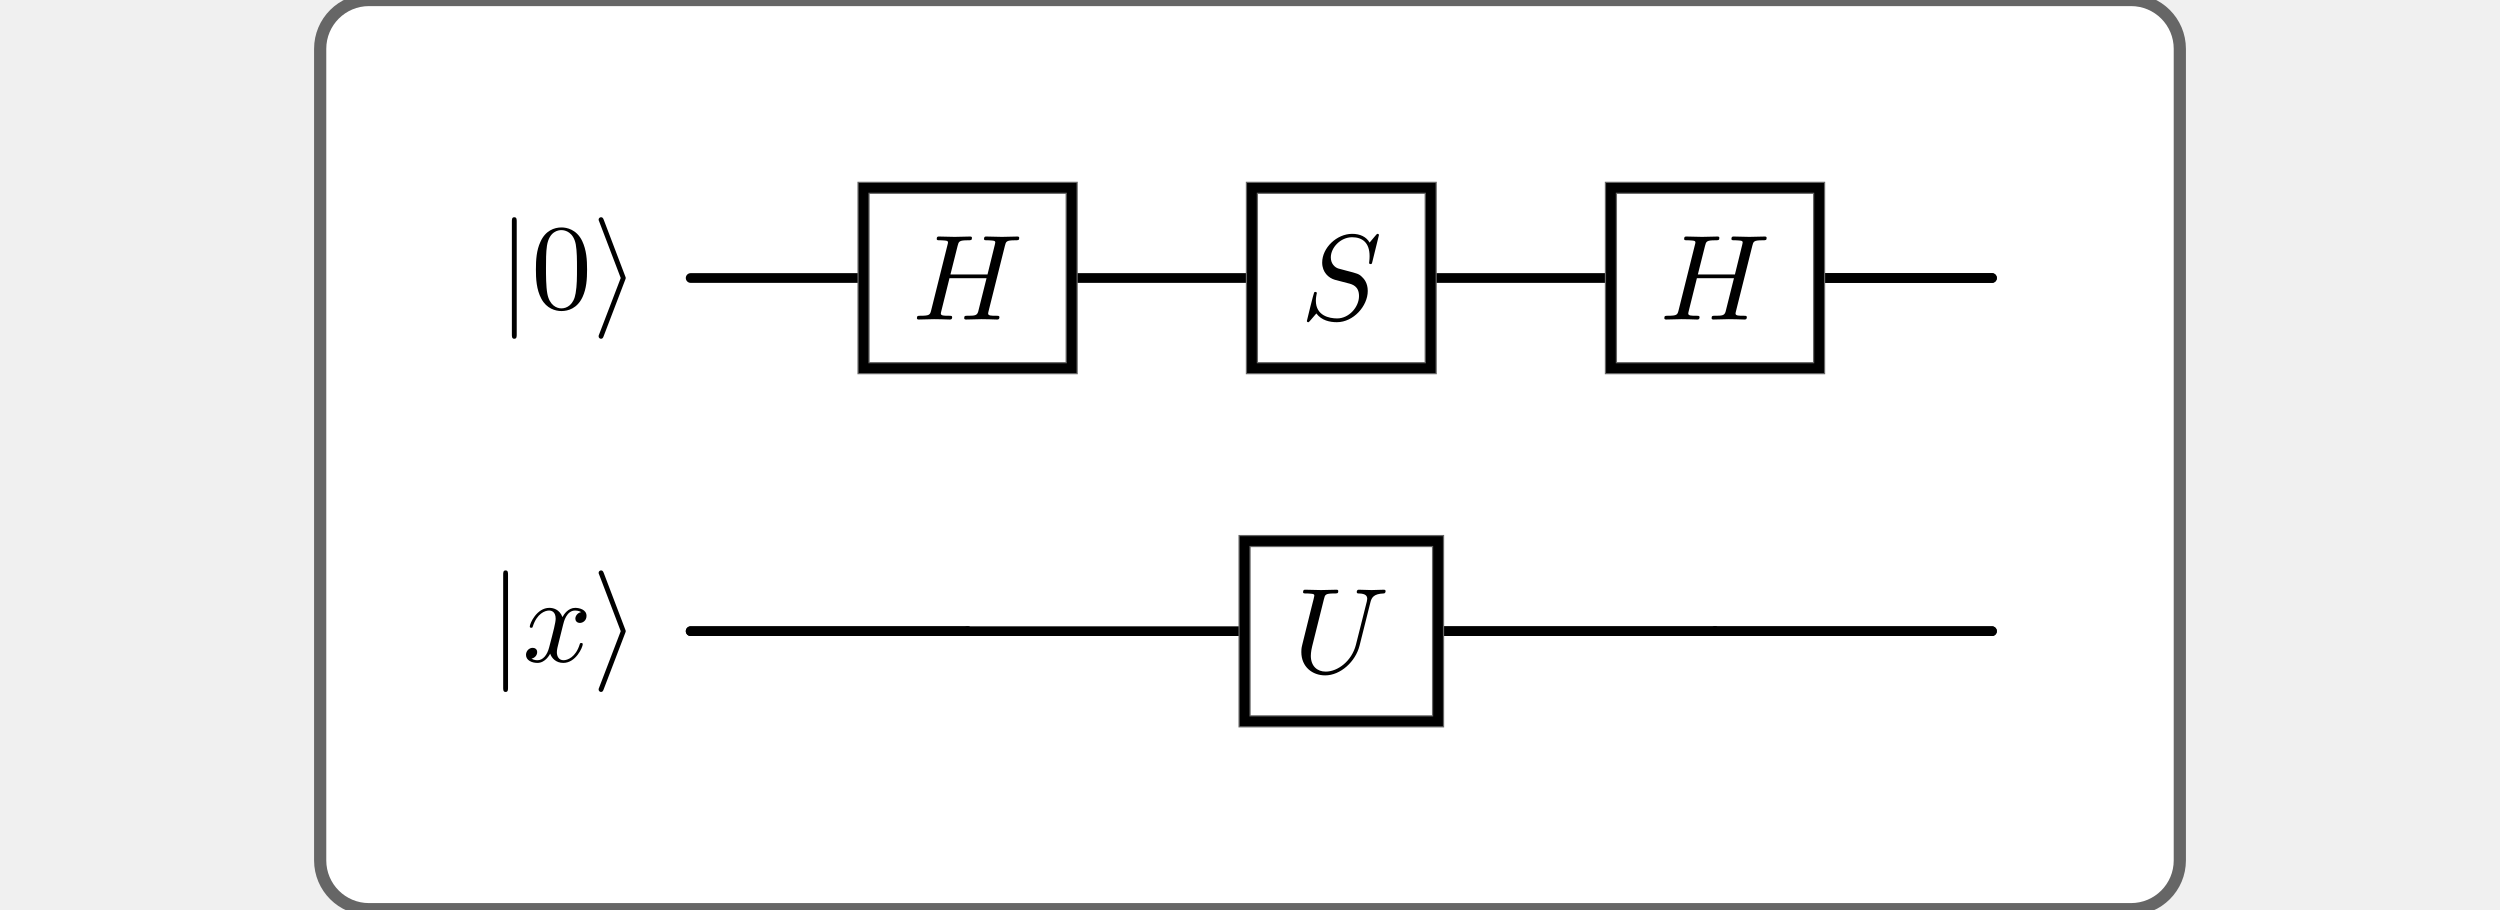
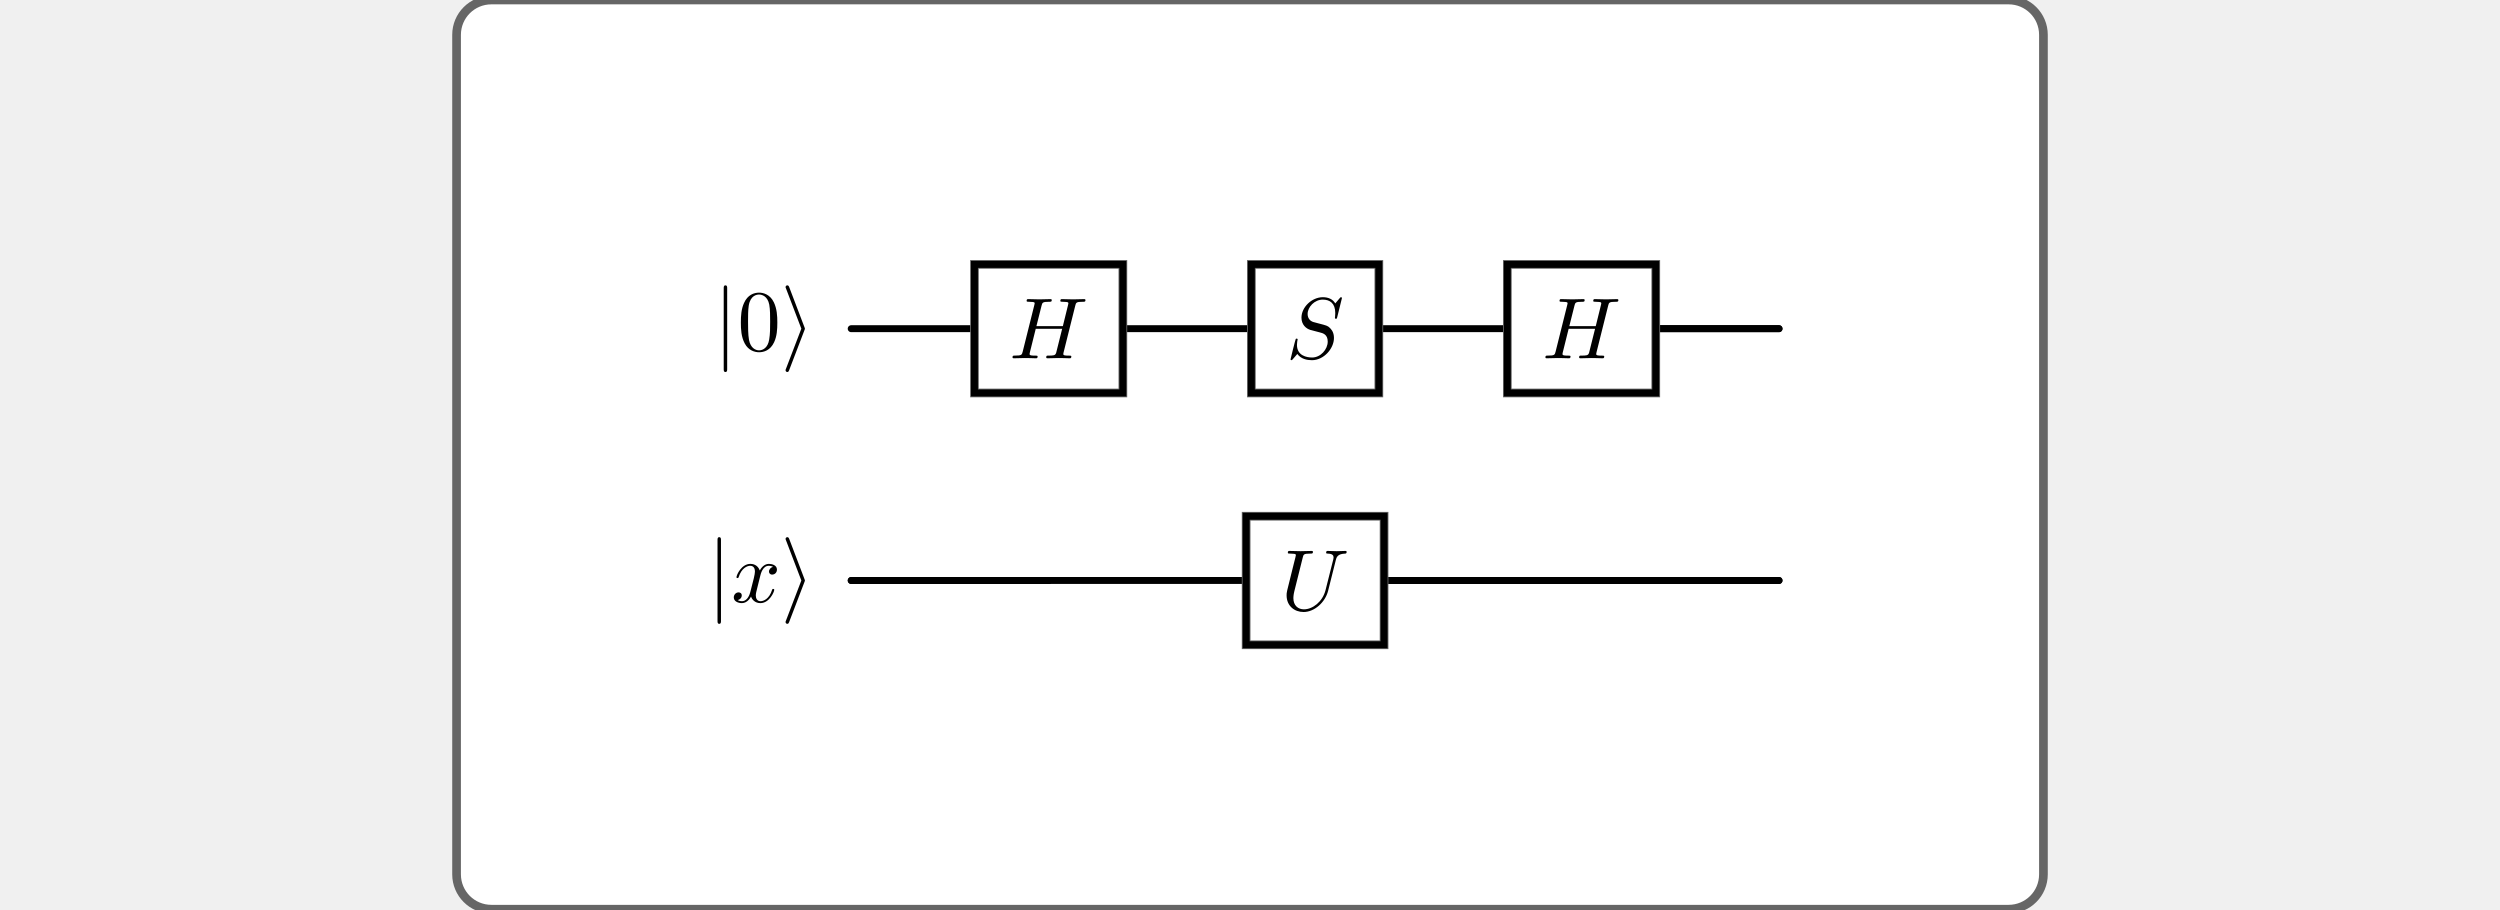
- <svg xmlns="http://www.w3.org/2000/svg" xmlns:xlink="http://www.w3.org/1999/xlink" version="1.1" width="122.439pt" height="44.528pt" viewBox="-68.322 -69.906 152.439 74.528">
+ <svg xmlns="http://www.w3.org/2000/svg" xmlns:xlink="http://www.w3.org/1999/xlink" version="1.1" width="122.439pt" height="44.528pt" viewBox="-83.322 -84.906 182.439 104.528">
  <defs>
    <path id="g0-105" d="M2.72-2.321C2.77-2.441 2.77-2.461 2.77-2.491S2.77-2.54 2.72-2.66L.976-7.243C.917-7.412 .857-7.472 .747-7.472S.548-7.382 .548-7.273C.548-7.243 .548-7.223 .598-7.113L2.361-2.491L.598 2.112C.548 2.222 .548 2.242 .548 2.291C.548 2.401 .638 2.491 .747 2.491C.877 2.491 .917 2.391 .956 2.291L2.72-2.321Z" />
    <path id="g0-106" d="M1.584-7.113C1.584-7.293 1.584-7.472 1.385-7.472S1.186-7.293 1.186-7.113V2.132C1.186 2.311 1.186 2.491 1.385 2.491S1.584 2.311 1.584 2.132V-7.113Z" />
    <path id="g1-72" d="M7.601-6.037C7.691-6.396 7.711-6.496 8.438-6.496C8.697-6.496 8.777-6.496 8.777-6.695C8.777-6.804 8.667-6.804 8.638-6.804C8.359-6.804 7.641-6.775 7.362-6.775C7.073-6.775 6.366-6.804 6.077-6.804C5.998-6.804 5.888-6.804 5.888-6.605C5.888-6.496 5.978-6.496 6.167-6.496C6.187-6.496 6.376-6.496 6.545-6.476C6.725-6.456 6.814-6.446 6.814-6.316C6.814-6.276 6.804-6.257 6.775-6.127L6.177-3.696H3.138L3.726-6.037C3.816-6.396 3.846-6.496 4.563-6.496C4.822-6.496 4.902-6.496 4.902-6.695C4.902-6.804 4.792-6.804 4.762-6.804C4.483-6.804 3.766-6.775 3.487-6.775C3.198-6.775 2.491-6.804 2.202-6.804C2.122-6.804 2.012-6.804 2.012-6.605C2.012-6.496 2.102-6.496 2.291-6.496C2.311-6.496 2.501-6.496 2.67-6.476C2.849-6.456 2.939-6.446 2.939-6.316C2.939-6.276 2.929-6.247 2.899-6.127L1.564-.777C1.465-.389 1.445-.309 .658-.309C.478-.309 .389-.309 .389-.11C.389 0 .508 0 .528 0C.807 0 1.514-.03 1.793-.03C2.002-.03 2.222-.02 2.431-.02C2.65-.02 2.869 0 3.078 0C3.158 0 3.278 0 3.278-.199C3.278-.309 3.188-.309 2.999-.309C2.63-.309 2.351-.309 2.351-.488C2.351-.548 2.371-.598 2.381-.658L3.059-3.387H6.097C5.679-1.733 5.45-.787 5.41-.638C5.31-.319 5.121-.309 4.503-.309C4.354-.309 4.264-.309 4.264-.11C4.264 0 4.384 0 4.403 0C4.682 0 5.39-.03 5.669-.03C5.878-.03 6.097-.02 6.306-.02C6.526-.02 6.745 0 6.954 0C7.034 0 7.153 0 7.153-.199C7.153-.309 7.064-.309 6.874-.309C6.506-.309 6.227-.309 6.227-.488C6.227-.548 6.247-.598 6.257-.658L7.601-6.037Z" />
    <path id="g1-83" d="M6.426-6.924C6.426-6.954 6.406-7.024 6.316-7.024C6.267-7.024 6.257-7.014 6.137-6.874L5.659-6.306C5.4-6.775 4.882-7.024 4.234-7.024C2.969-7.024 1.773-5.878 1.773-4.672C1.773-3.866 2.301-3.407 2.809-3.258L3.875-2.979C4.244-2.889 4.792-2.74 4.792-1.923C4.792-1.026 3.975-.09 2.999-.09C2.361-.09 1.255-.309 1.255-1.544C1.255-1.783 1.305-2.022 1.315-2.082C1.325-2.122 1.335-2.132 1.335-2.152C1.335-2.252 1.265-2.262 1.215-2.262S1.146-2.252 1.116-2.222C1.076-2.182 .518 .09 .518 .12C.518 .179 .568 .219 .628 .219C.677 .219 .687 .209 .807 .07L1.295-.498C1.724 .08 2.401 .219 2.979 .219C4.334 .219 5.509-1.106 5.509-2.341C5.509-3.029 5.171-3.367 5.021-3.507C4.792-3.736 4.643-3.776 3.756-4.005C3.537-4.065 3.178-4.164 3.088-4.184C2.819-4.274 2.481-4.563 2.481-5.091C2.481-5.898 3.278-6.745 4.224-6.745C5.051-6.745 5.659-6.316 5.659-5.2C5.659-4.882 5.619-4.702 5.619-4.643C5.619-4.633 5.619-4.543 5.738-4.543C5.838-4.543 5.848-4.573 5.888-4.742L6.426-6.924Z" />
    <path id="g1-85" d="M6.326-5.758C6.426-6.167 6.605-6.466 7.402-6.496C7.452-6.496 7.572-6.506 7.572-6.695C7.572-6.705 7.572-6.804 7.442-6.804C7.113-6.804 6.765-6.775 6.426-6.775S5.719-6.804 5.39-6.804C5.33-6.804 5.21-6.804 5.21-6.605C5.21-6.496 5.31-6.496 5.39-6.496C5.958-6.486 6.067-6.276 6.067-6.057C6.067-6.027 6.047-5.878 6.037-5.848L5.141-2.291C4.802-.956 3.656-.09 2.66-.09C1.983-.09 1.445-.528 1.445-1.385C1.445-1.405 1.445-1.724 1.554-2.162L2.521-6.037C2.61-6.396 2.63-6.496 3.357-6.496C3.616-6.496 3.696-6.496 3.696-6.695C3.696-6.804 3.587-6.804 3.557-6.804C3.278-6.804 2.56-6.775 2.281-6.775C1.993-6.775 1.285-6.804 .996-6.804C.917-6.804 .807-6.804 .807-6.605C.807-6.496 .897-6.496 1.086-6.496C1.106-6.496 1.295-6.496 1.465-6.476C1.644-6.456 1.733-6.446 1.733-6.316C1.733-6.257 1.624-5.838 1.564-5.609L1.345-4.732C1.255-4.344 .777-2.461 .737-2.271C.667-1.993 .667-1.843 .667-1.694C.667-.478 1.574 .219 2.62 .219C3.875 .219 5.111-.907 5.44-2.222L6.326-5.758Z" />
    <path id="g1-120" d="M3.328-3.009C3.387-3.268 3.616-4.184 4.314-4.184C4.364-4.184 4.603-4.184 4.812-4.055C4.533-4.005 4.334-3.756 4.334-3.517C4.334-3.357 4.443-3.168 4.712-3.168C4.932-3.168 5.25-3.347 5.25-3.746C5.25-4.264 4.663-4.403 4.324-4.403C3.746-4.403 3.397-3.875 3.278-3.646C3.029-4.304 2.491-4.403 2.202-4.403C1.166-4.403 .598-3.118 .598-2.869C.598-2.77 .697-2.77 .717-2.77C.797-2.77 .827-2.79 .847-2.879C1.186-3.935 1.843-4.184 2.182-4.184C2.371-4.184 2.72-4.095 2.72-3.517C2.72-3.208 2.55-2.54 2.182-1.146C2.022-.528 1.674-.11 1.235-.11C1.176-.11 .946-.11 .737-.239C.986-.289 1.205-.498 1.205-.777C1.205-1.046 .986-1.126 .837-1.126C.538-1.126 .289-.867 .289-.548C.289-.09 .787 .11 1.225 .11C1.883 .11 2.242-.588 2.271-.648C2.391-.279 2.75 .11 3.347 .11C4.374 .11 4.941-1.176 4.941-1.425C4.941-1.524 4.852-1.524 4.822-1.524C4.732-1.524 4.712-1.484 4.692-1.415C4.364-.349 3.686-.11 3.367-.11C2.979-.11 2.819-.428 2.819-.767C2.819-.986 2.879-1.205 2.989-1.644L3.328-3.009Z" />
    <path id="g2-48" d="M4.583-3.188C4.583-3.985 4.533-4.782 4.184-5.519C3.726-6.476 2.909-6.635 2.491-6.635C1.893-6.635 1.166-6.376 .757-5.45C.438-4.762 .389-3.985 .389-3.188C.389-2.441 .428-1.544 .837-.787C1.265 .02 1.993 .219 2.481 .219C3.019 .219 3.776 .01 4.214-.936C4.533-1.624 4.583-2.401 4.583-3.188ZM2.481 0C2.092 0 1.504-.249 1.325-1.205C1.215-1.803 1.215-2.72 1.215-3.308C1.215-3.945 1.215-4.603 1.295-5.141C1.484-6.326 2.232-6.416 2.481-6.416C2.809-6.416 3.467-6.237 3.656-5.25C3.756-4.692 3.756-3.935 3.756-3.308C3.756-2.56 3.756-1.883 3.646-1.245C3.497-.299 2.929 0 2.481 0Z" />
  </defs>
  <g id="page1">
-     <rect x="-68.322" y="-69.906" width="152.439" height="74.528" fill="#fff" stroke="#666" stroke-width="1" rx="4" />
+     <rect x="-83.322" y="-84.906" width="182.439" height="104.528" fill="#fff" stroke="#666" stroke-width="1" rx="4" />
    <path d="M-23.781-47.117H-37.953" stroke="#000" fill="none" stroke-width=".797" stroke-miterlimit="10" stroke-linecap="round" />
    <path d="M8.055-47.117H-6.719" stroke="#000" fill="none" stroke-width=".797" stroke-miterlimit="10" stroke-linecap="round" />
    <path d="M37.484-47.117H22.711" stroke="#000" fill="none" stroke-width=".797" stroke-miterlimit="10" stroke-linecap="round" />
    <path d="M68.719-47.117H54.547" stroke="#000" fill="none" stroke-width=".797" stroke-miterlimit="10" stroke-linecap="round" />
    <path d="M68.719-47.117H54.547" stroke="#000" fill="none" stroke-width=".797" stroke-miterlimit="10" stroke-linecap="round" />
    <path d="M-15.25-18.168H-37.953" stroke="#000" fill="none" stroke-width=".797" stroke-miterlimit="10" stroke-linecap="round" />
    <path d="M-15.25-18.168H-37.953" stroke="#000" fill="none" stroke-width=".797" stroke-miterlimit="10" stroke-linecap="round" />
    <path d="M7.453-18.168H-15.25" stroke="#000" fill="none" stroke-width=".797" stroke-miterlimit="10" stroke-linecap="round" />
    <path d="M46.016-18.168H23.312" stroke="#000" fill="none" stroke-width=".797" stroke-miterlimit="10" stroke-linecap="round" />
    <path d="M46.016-18.168H23.312" stroke="#000" fill="none" stroke-width=".797" stroke-miterlimit="10" stroke-linecap="round" />
    <path d="M68.719-18.168H46.016" stroke="#000" fill="none" stroke-width=".797" stroke-miterlimit="10" stroke-linecap="round" />
    <path d="M68.719-18.168H46.016" stroke="#000" fill="none" stroke-width=".797" stroke-miterlimit="10" stroke-linecap="round" />
    <g transform="matrix(1 0 0 1 -69.1778 -11.9851)">
      <use x="15.383" y="-32.642" xlink:href="#g0-106" />
      <use x="18.151" y="-32.642" xlink:href="#g2-48" />
      <use x="23.132" y="-32.642" xlink:href="#g0-105" />
    </g>
    <path d="M-23.781-39.727H-6.719V-54.508H-23.781Z" fill="#fff" stroke="#666" stroke-width="1" rx="4" />
    <path d="M-23.781-39.727H-6.719V-54.508H-23.781Z" stroke="#000" fill="none" stroke-width=".797" stroke-miterlimit="10" />
    <g transform="matrix(1 0 0 1 -35.1789 -11.0718)">
      <use x="15.383" y="-32.642" xlink:href="#g1-72" />
    </g>
    <path d="M8.055-39.727H22.711V-54.508H8.055Z" fill="#fff" stroke="#666" stroke-width="1" rx="4" />
    <path d="M8.055-39.727H22.711V-54.508H8.055Z" stroke="#000" fill="none" stroke-width=".797" stroke-miterlimit="10" />
    <g transform="matrix(1 0 0 1 -3.3417 -11.0718)">
      <use x="15.383" y="-32.642" xlink:href="#g1-83" />
    </g>
    <path d="M37.484-39.727H54.547V-54.508H37.484Z" fill="#fff" stroke="#666" stroke-width="1" rx="4" />
    <path d="M37.484-39.727H54.547V-54.508H37.484Z" stroke="#000" fill="none" stroke-width=".797" stroke-miterlimit="10" />
    <g transform="matrix(1 0 0 1 26.0879 -11.0718)">
      <use x="15.383" y="-32.642" xlink:href="#g1-72" />
    </g>
    <g transform="matrix(1 0 0 1 -69.8904 16.9664)">
      <use x="15.383" y="-32.642" xlink:href="#g0-106" />
      <use x="18.151" y="-32.642" xlink:href="#g1-120" />
      <use x="23.845" y="-32.642" xlink:href="#g0-105" />
    </g>
    <path d="M7.453-10.777H23.312V-25.555H7.453Z" fill="#fff" stroke="#666" stroke-width="1" rx="4" />
    <path d="M7.453-10.777H23.312V-25.555H7.453Z" stroke="#000" fill="none" stroke-width=".797" stroke-miterlimit="10" />
    <g transform="matrix(1 0 0 1 -3.9443 17.8797)">
      <use x="15.383" y="-32.642" xlink:href="#g1-85" />
    </g>
  </g>
</svg>
